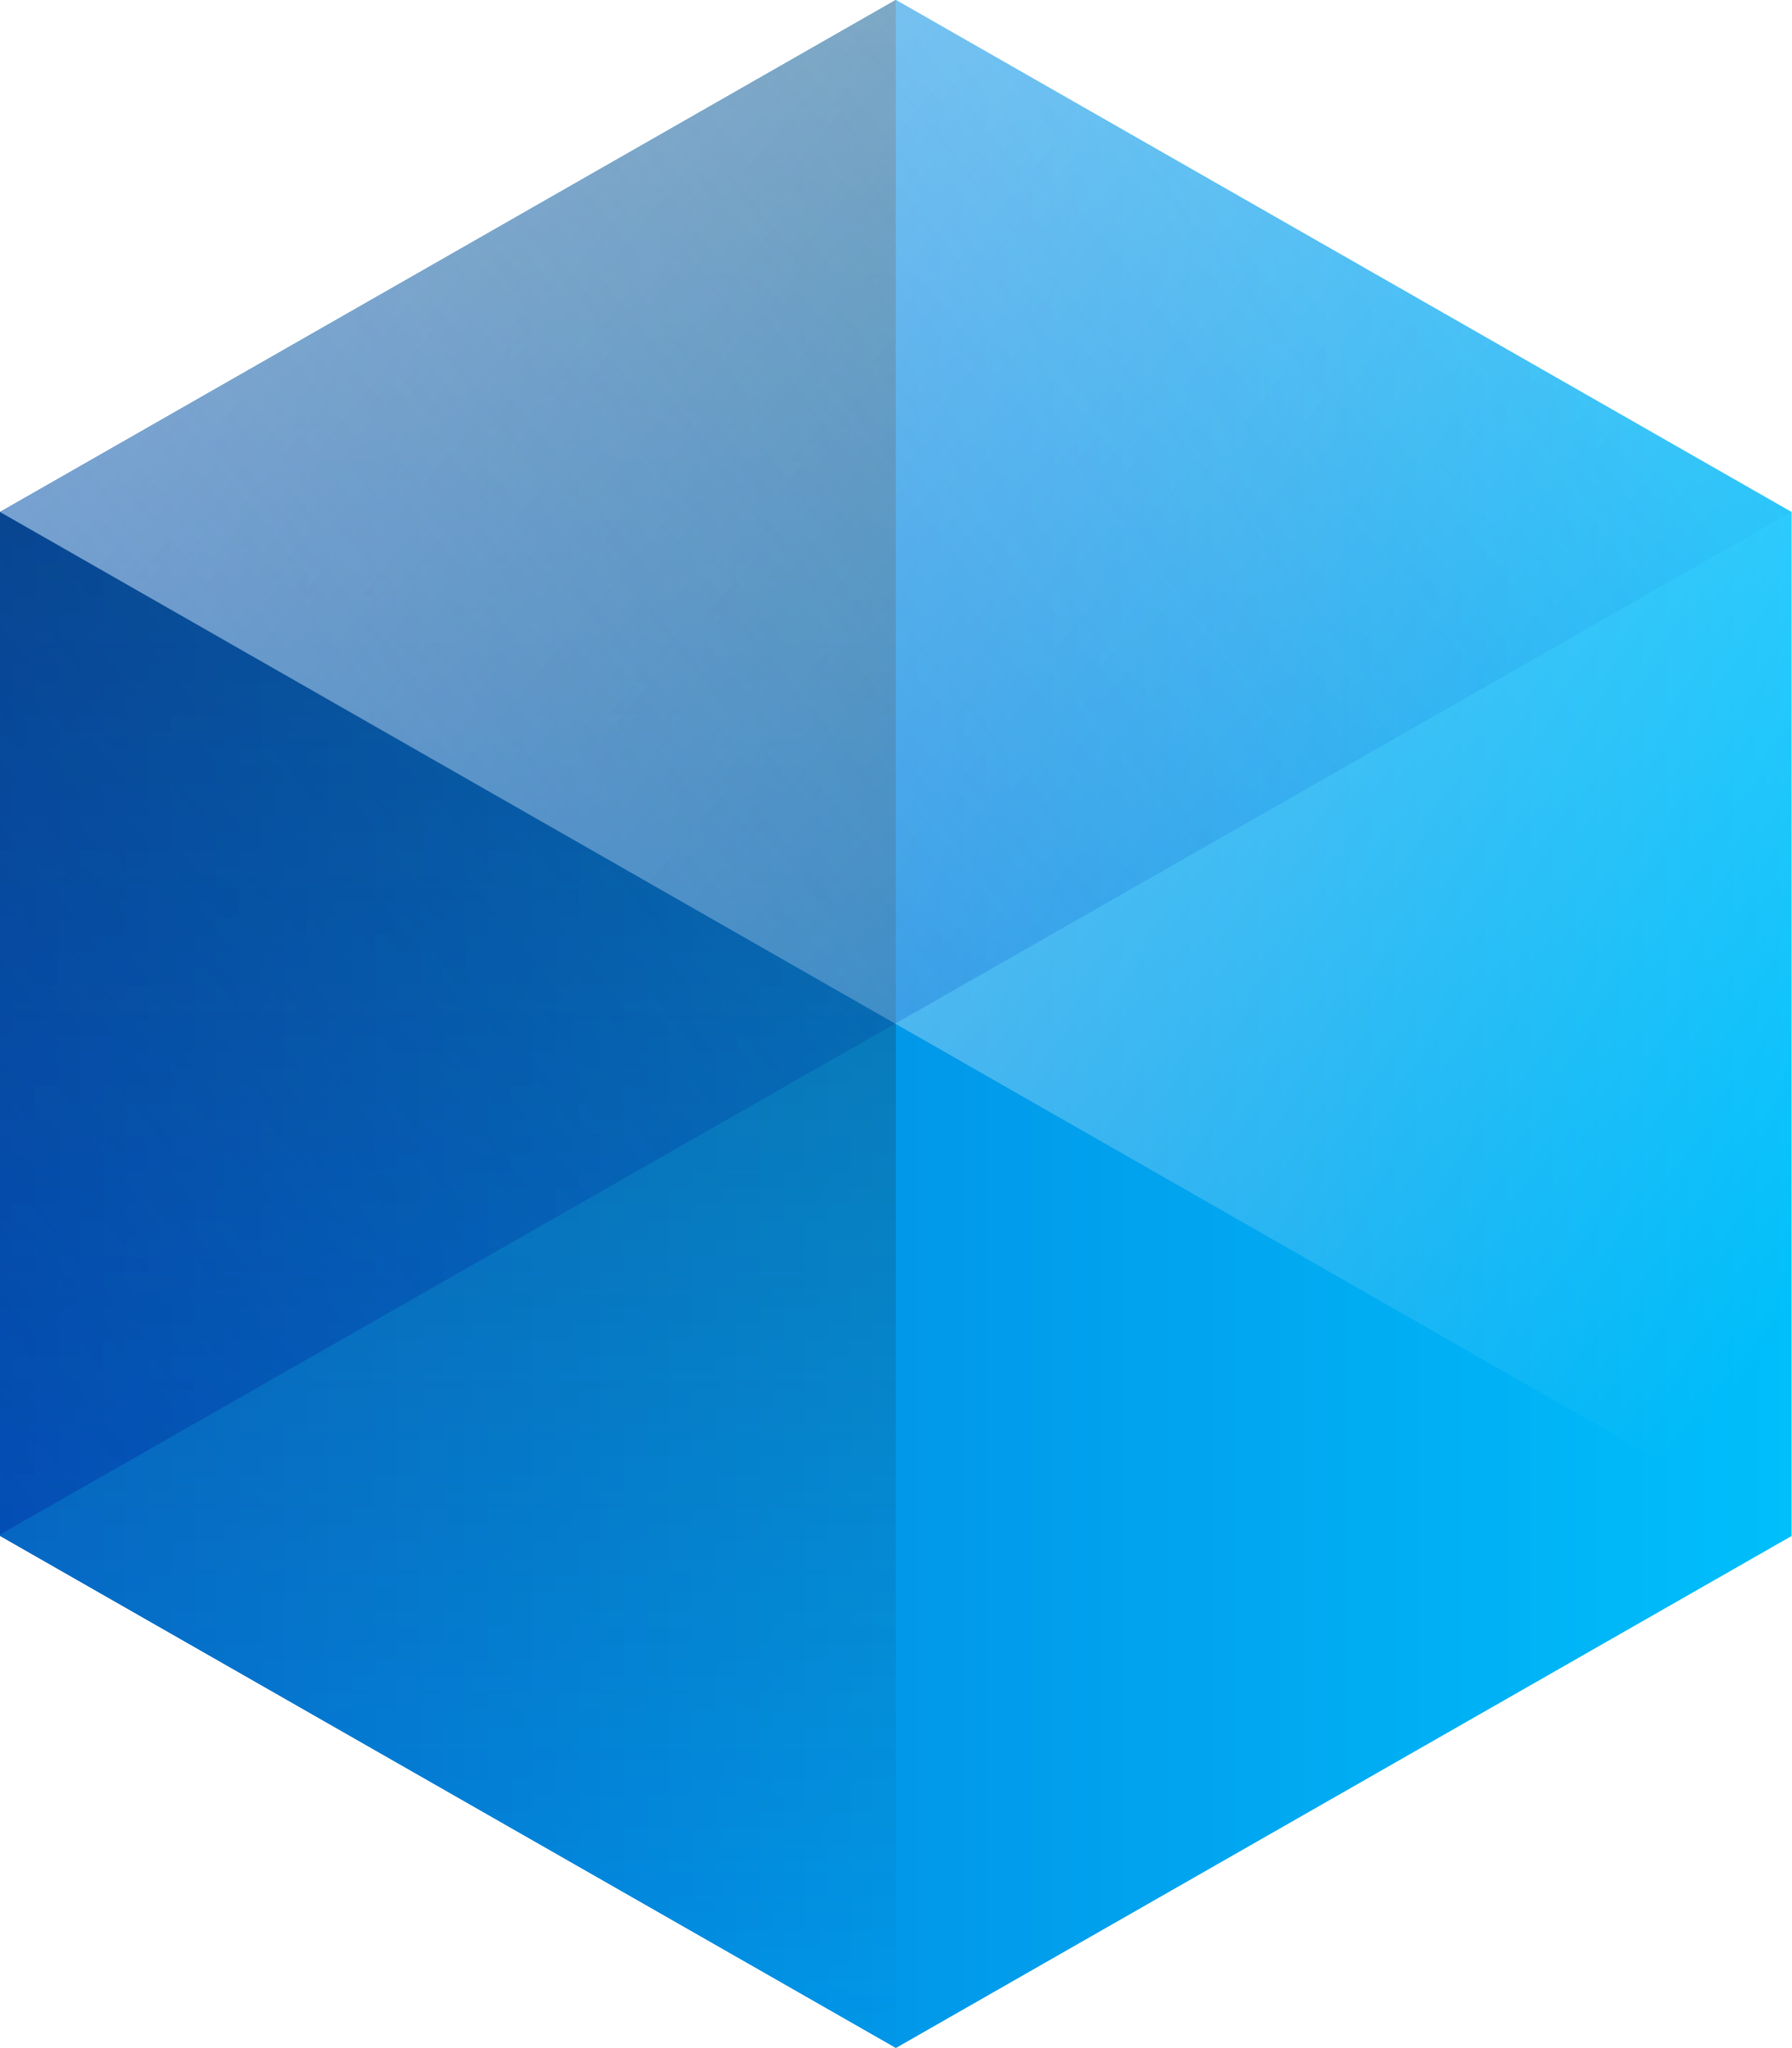
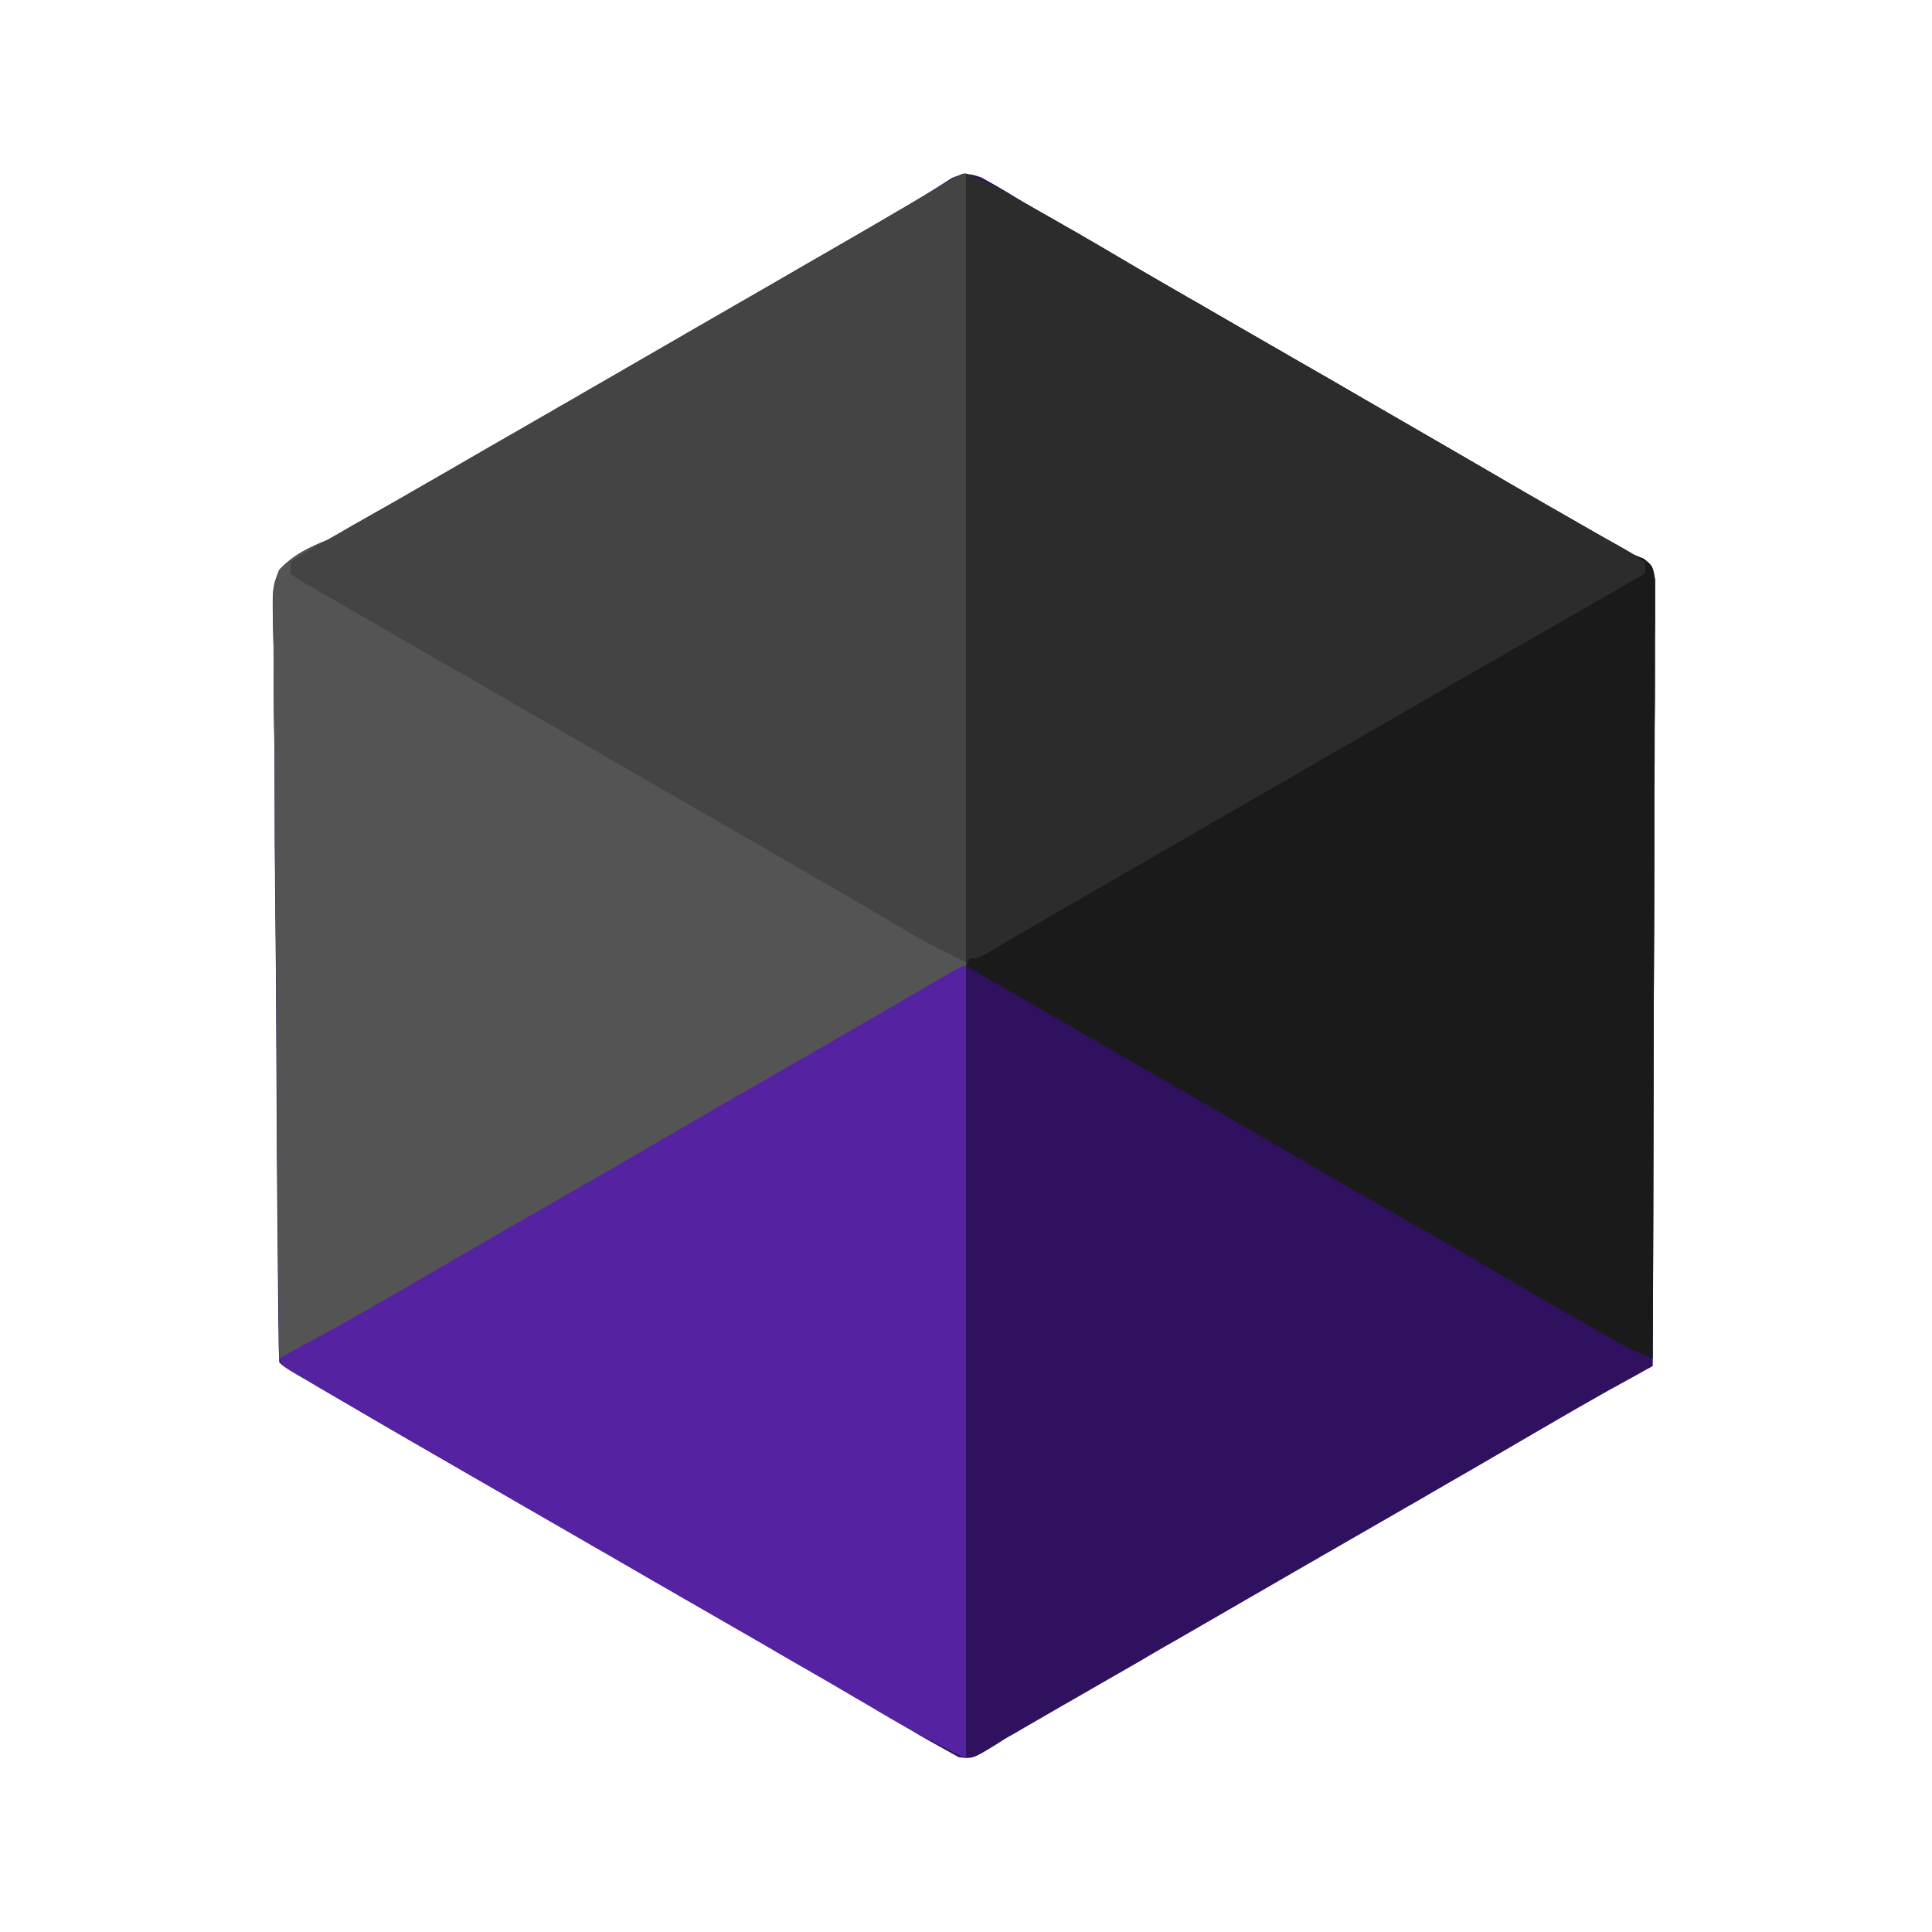
- <svg xmlns="http://www.w3.org/2000/svg" width="28" height="32">
-   <defs>
-     <linearGradient x1="50%" y1="0%" x2="50%" y2="100%" id="a">
-       <stop stop-color="#00BFFB" offset="0%" />
-       <stop stop-color="#0270D7" offset="100%" />
-     </linearGradient>
-     <linearGradient x1="50%" y1="0%" x2="50%" y2="100%" id="b">
-       <stop stop-color="#1F232A" stop-opacity=".48" offset="0%" />
-       <stop stop-color="#1F2329" stop-opacity="0" offset="100%" />
-     </linearGradient>
-     <linearGradient x1="87.665%" y1="103.739%" x2="-3.169%" y2="38.807%" id="c">
-       <stop stop-color="#FFF" stop-opacity="0" offset="0%" />
-       <stop stop-color="#FFF" stop-opacity=".64" offset="100%" />
-     </linearGradient>
-     <linearGradient x1="-14.104%" y1="111.262%" x2="109.871%" y2="26.355%" id="d">
-       <stop stop-color="#0270D7" offset="0%" />
-       <stop stop-color="#0270D7" stop-opacity="0" offset="100%" />
-     </linearGradient>
-   </defs>
-   <g fill="none" fill-rule="evenodd">
-     <path fill="url(#a)" transform="rotate(90 14 16)" d="M6 2l-8 13.999L6 30h16l8-14.001L22 2z" />
-     <path fill="url(#b)" d="M14 0v32L0 24V8z" />
-     <path fill="url(#c)" d="M28 24L0 8l14.001-8L28 8z" />
-     <path fill-opacity=".48" fill="url(#d)" style="mix-blend-mode:multiply" d="M28 8L0 23.978V8l14.001-8L28 8z" />
+ <svg xmlns="http://www.w3.org/2000/svg" width="52px" height="52px" viewBox="0 0 52 52" version="1.1">
+   <g id="surface1">
+     <path style=" stroke:none;fill-rule:nonzero;fill:rgb(18.431%,6.667%,37.647%);fill-opacity:1;" d="M 26.406 4.773 C 26.652 4.906 26.895 5.047 27.137 5.191 C 27.289 5.289 27.445 5.375 27.602 5.473 C 27.688 5.523 27.77 5.574 27.859 5.625 C 28.367 5.93 28.883 6.219 29.395 6.52 C 29.625 6.652 29.852 6.781 30.082 6.914 C 30.195 6.984 30.309 7.047 30.43 7.117 C 30.984 7.434 31.543 7.758 32.094 8.074 C 32.316 8.203 32.531 8.328 32.754 8.453 C 33.191 8.711 33.637 8.961 34.074 9.219 C 34.184 9.281 34.289 9.344 34.406 9.406 C 34.625 9.535 34.844 9.66 35.062 9.789 C 35.617 10.105 36.168 10.422 36.723 10.746 C 37.781 11.355 38.84 11.973 39.902 12.586 C 40.941 13.195 41.996 13.801 43.043 14.398 C 43.156 14.461 43.273 14.531 43.391 14.594 C 43.492 14.648 43.59 14.707 43.695 14.77 C 43.785 14.82 43.883 14.871 43.977 14.93 C 44.066 14.969 44.156 15 44.242 15.039 C 44.484 15.234 44.484 15.234 44.547 15.609 C 44.547 15.766 44.547 15.926 44.547 16.09 C 44.547 16.172 44.547 16.262 44.547 16.359 C 44.547 16.648 44.547 16.949 44.543 17.246 C 44.543 17.457 44.543 17.672 44.543 17.883 C 44.543 18.461 44.543 19.035 44.535 19.613 C 44.535 20.219 44.535 20.82 44.527 21.422 C 44.527 22.559 44.527 23.703 44.523 24.844 C 44.516 26.145 44.508 27.445 44.508 28.742 C 44.504 31.422 44.496 34.094 44.484 36.766 C 44.434 36.797 44.383 36.824 44.324 36.855 C 44.086 36.988 43.852 37.121 43.609 37.25 C 43.527 37.297 43.445 37.344 43.359 37.387 C 42.734 37.738 42.109 38.098 41.488 38.461 C 41.277 38.582 41.07 38.707 40.859 38.828 C 40.758 38.887 40.648 38.949 40.543 39.012 C 39.996 39.328 39.457 39.648 38.91 39.957 C 38.805 40.023 38.688 40.086 38.582 40.148 C 38.359 40.277 38.137 40.41 37.914 40.535 C 37.363 40.852 36.809 41.172 36.258 41.488 C 36.035 41.617 35.82 41.742 35.598 41.867 C 35.488 41.934 35.383 41.996 35.266 42.059 C 34.055 42.758 32.848 43.457 31.637 44.156 C 31.473 44.25 31.473 44.25 31.305 44.344 C 31.086 44.473 30.867 44.598 30.652 44.727 C 30.141 45.016 29.633 45.316 29.117 45.609 C 28.938 45.711 28.754 45.816 28.578 45.918 C 28.348 46.051 28.125 46.18 27.898 46.312 C 27.703 46.426 27.5 46.539 27.297 46.66 C 27.109 46.762 26.934 46.871 26.762 46.984 C 26.184 47.336 26.184 47.336 25.809 47.297 C 25.332 47.035 24.863 46.777 24.398 46.496 C 24.18 46.371 23.961 46.234 23.738 46.109 C 23.625 46.039 23.512 45.977 23.398 45.906 C 22.852 45.582 22.301 45.266 21.746 44.949 C 21.523 44.82 21.301 44.695 21.082 44.566 C 20.973 44.504 20.859 44.441 20.75 44.371 C 20.199 44.055 19.645 43.734 19.094 43.418 C 18.871 43.289 18.656 43.164 18.434 43.039 C 17.113 42.273 15.793 41.516 14.473 40.75 C 14.309 40.656 14.309 40.656 14.141 40.562 C 13.922 40.434 13.703 40.309 13.48 40.18 C 12.93 39.863 12.371 39.539 11.82 39.223 C 10.734 38.602 9.656 37.973 8.574 37.336 C 8.48 37.281 8.387 37.223 8.285 37.164 C 8.203 37.113 8.113 37.062 8.023 37.012 C 7.91 36.945 7.91 36.945 7.797 36.875 C 7.617 36.766 7.617 36.766 7.516 36.664 C 7.504 36.391 7.496 36.117 7.496 35.844 C 7.496 35.762 7.492 35.672 7.492 35.586 C 7.492 35.293 7.484 35 7.484 34.711 C 7.484 34.5 7.477 34.289 7.477 34.082 C 7.457 32.172 7.445 30.266 7.438 28.355 C 7.434 26.945 7.422 25.531 7.406 24.121 C 7.395 23.129 7.391 22.141 7.391 21.145 C 7.391 20.555 7.383 19.965 7.375 19.367 C 7.363 18.809 7.363 18.254 7.363 17.695 C 7.363 17.488 7.363 17.285 7.355 17.082 C 7.324 15.824 7.324 15.824 7.516 15.336 C 7.914 14.922 8.305 14.738 8.836 14.523 C 9.059 14.398 9.273 14.27 9.496 14.141 C 9.719 14.016 9.945 13.883 10.176 13.754 C 10.43 13.617 10.676 13.469 10.93 13.328 C 10.988 13.293 11.051 13.254 11.121 13.215 C 11.75 12.859 12.383 12.492 13.012 12.129 C 13.121 12.066 13.227 12.004 13.344 11.941 C 13.559 11.812 13.773 11.691 13.996 11.566 C 14.543 11.25 15.09 10.93 15.641 10.613 C 15.863 10.484 16.078 10.359 16.301 10.234 C 17.621 9.469 17.621 9.469 17.949 9.281 C 18.172 9.152 18.391 9.027 18.609 8.898 C 19.164 8.582 19.715 8.266 20.27 7.941 C 21.555 7.203 22.84 6.457 24.121 5.711 C 24.211 5.656 24.297 5.605 24.395 5.547 C 24.598 5.426 24.801 5.305 25.004 5.18 C 25.109 5.117 25.219 5.047 25.328 4.977 C 25.422 4.918 25.523 4.855 25.617 4.793 C 25.941 4.652 26.078 4.66 26.406 4.773 Z M 26.406 4.773 " />
+     <path style=" stroke:none;fill-rule:nonzero;fill:rgb(10.196%,10.196%,10.196%);fill-opacity:1;" d="M 26 4.672 C 26.375 4.824 26.699 4.969 27.055 5.168 C 27.156 5.23 27.262 5.289 27.363 5.344 C 27.48 5.406 27.586 5.473 27.703 5.535 C 27.816 5.598 27.93 5.664 28.051 5.73 C 28.734 6.117 29.422 6.512 30.105 6.918 C 30.75 7.301 31.391 7.668 32.035 8.043 C 32.152 8.105 32.258 8.168 32.379 8.238 C 32.609 8.371 32.836 8.508 33.07 8.641 C 33.625 8.957 34.184 9.281 34.734 9.598 C 35.395 9.977 36.062 10.359 36.723 10.746 C 37.781 11.355 38.84 11.973 39.902 12.586 C 40.941 13.195 41.996 13.801 43.043 14.398 C 43.156 14.461 43.273 14.531 43.391 14.594 C 43.492 14.648 43.59 14.707 43.695 14.77 C 43.785 14.82 43.883 14.871 43.977 14.93 C 44.109 14.988 44.109 14.988 44.242 15.039 C 44.484 15.234 44.484 15.234 44.547 15.602 C 44.547 15.762 44.547 15.918 44.547 16.078 C 44.547 16.211 44.547 16.211 44.547 16.344 C 44.547 16.637 44.547 16.934 44.543 17.227 C 44.543 17.438 44.543 17.648 44.543 17.855 C 44.543 18.426 44.543 19 44.535 19.57 C 44.535 20.168 44.535 20.762 44.527 21.359 C 44.527 22.496 44.527 23.625 44.523 24.754 C 44.516 26.043 44.508 27.332 44.508 28.617 C 44.504 31.27 44.496 33.914 44.484 36.562 C 44.141 36.43 43.824 36.281 43.5 36.098 C 43.41 36.047 43.316 35.996 43.227 35.945 C 43.125 35.891 43.031 35.832 42.93 35.773 C 42.777 35.688 42.777 35.688 42.617 35.598 C 41.793 35.129 40.969 34.652 40.148 34.168 C 39.363 33.711 38.574 33.254 37.781 32.805 C 36.789 32.238 35.809 31.676 34.828 31.098 C 33.762 30.477 32.691 29.859 31.617 29.238 C 31.066 28.922 30.512 28.602 29.961 28.285 C 29.523 28.031 29.09 27.785 28.641 27.523 C 27.77 27.023 26.895 26.52 26 26 C 26 18.961 26 11.922 26 4.672 Z M 26 4.672 " />
+     <path style=" stroke:none;fill-rule:nonzero;fill:rgb(32.941%,32.941%,33.333%);fill-opacity:1;" d="M 26 4.672 C 26.031 7.438 26.059 10.207 26.07 12.977 C 26.078 14.258 26.082 15.539 26.102 16.828 C 26.113 17.945 26.121 19.066 26.125 20.184 C 26.125 20.777 26.125 21.371 26.141 21.961 C 26.145 22.523 26.152 23.078 26.152 23.637 C 26.152 23.84 26.152 24.051 26.16 24.254 C 26.184 25.512 26.184 25.512 26 26 C 25.602 26.414 25.211 26.598 24.68 26.812 C 24.457 26.938 24.242 27.066 24.02 27.195 C 23.797 27.32 23.57 27.453 23.34 27.582 C 23.086 27.719 22.84 27.867 22.586 28.008 C 22.527 28.043 22.465 28.082 22.395 28.121 C 21.766 28.477 21.133 28.844 20.504 29.207 C 20.395 29.27 20.285 29.332 20.172 29.395 C 19.957 29.523 19.742 29.645 19.52 29.77 C 18.973 30.086 18.426 30.406 17.875 30.723 C 17.652 30.852 17.438 30.977 17.215 31.102 C 13.254 33.391 13.254 33.391 12.922 33.578 C 12.703 33.707 12.484 33.832 12.27 33.961 C 11.758 34.25 11.242 34.551 10.734 34.844 C 10.551 34.945 10.371 35.051 10.188 35.152 C 9.961 35.285 9.738 35.414 9.508 35.547 C 8.996 35.844 8.48 36.145 7.984 36.473 C 7.82 36.562 7.82 36.562 7.516 36.562 C 7.484 33.809 7.457 31.055 7.445 28.305 C 7.438 27.023 7.434 25.746 7.414 24.465 C 7.402 23.352 7.395 22.234 7.391 21.125 C 7.391 20.535 7.391 19.945 7.375 19.355 C 7.371 18.797 7.363 18.242 7.363 17.684 C 7.363 17.48 7.363 17.277 7.355 17.074 C 7.332 15.816 7.332 15.816 7.516 15.336 C 7.914 14.922 8.305 14.738 8.836 14.523 C 9.059 14.398 9.273 14.27 9.496 14.141 C 9.719 14.016 9.945 13.883 10.176 13.754 C 10.43 13.617 10.676 13.469 10.93 13.328 C 10.988 13.293 11.051 13.254 11.121 13.215 C 11.75 12.859 12.383 12.492 13.012 12.129 C 13.121 12.066 13.227 12.004 13.344 11.941 C 13.559 11.812 13.773 11.691 13.996 11.566 C 14.543 11.25 15.09 10.93 15.641 10.613 C 15.863 10.484 16.078 10.359 16.301 10.234 C 17.621 9.469 17.621 9.469 17.949 9.281 C 18.172 9.152 18.391 9.027 18.609 8.898 C 19.164 8.582 19.715 8.266 20.27 7.941 C 21.555 7.203 22.84 6.457 24.121 5.711 C 24.254 5.629 24.254 5.629 24.395 5.547 C 24.602 5.426 24.805 5.305 25.016 5.188 C 25.129 5.117 25.238 5.055 25.352 4.988 C 25.453 4.926 25.555 4.867 25.664 4.805 C 25.898 4.672 25.898 4.672 26 4.672 Z M 26 4.672 " />
+     <path style=" stroke:none;fill-rule:nonzero;fill:rgb(33.333%,13.725%,63.529%);fill-opacity:1;" d="M 26 26 C 26 33.039 26 40.078 26 47.328 C 25.195 46.93 24.418 46.523 23.652 46.066 C 23.434 45.938 23.227 45.812 23.012 45.691 C 22.844 45.59 22.844 45.59 22.672 45.492 C 22.133 45.172 21.582 44.859 21.035 44.543 C 20.871 44.445 20.871 44.445 20.707 44.352 C 20.484 44.223 20.262 44.09 20.039 43.965 C 19.488 43.648 18.934 43.328 18.383 43.012 C 18.16 42.883 17.945 42.758 17.723 42.633 C 17.062 42.25 17.062 42.25 16.402 41.867 C 16.293 41.805 16.188 41.742 16.07 41.68 C 15.852 41.551 15.633 41.426 15.41 41.297 C 14.859 40.98 14.309 40.664 13.754 40.34 C 12.371 39.547 10.992 38.746 9.625 37.945 C 9.352 37.789 9.082 37.629 8.812 37.477 C 8.652 37.383 8.492 37.293 8.336 37.195 C 8.266 37.152 8.188 37.113 8.117 37.07 C 7.629 36.789 7.629 36.789 7.516 36.562 C 7.586 36.523 7.648 36.484 7.719 36.449 C 8.391 36.086 9.059 35.719 9.719 35.344 C 9.871 35.262 9.871 35.262 10.023 35.172 C 10.836 34.711 11.648 34.238 12.461 33.762 C 13.246 33.305 14.035 32.848 14.828 32.398 C 15.816 31.832 16.801 31.27 17.781 30.691 C 18.848 30.07 19.918 29.453 20.992 28.836 C 21.449 28.57 21.898 28.312 22.355 28.051 C 22.578 27.918 22.801 27.789 23.023 27.664 C 23.535 27.363 24.051 27.074 24.559 26.773 C 24.648 26.723 24.742 26.668 24.832 26.617 C 25.004 26.516 25.168 26.418 25.34 26.316 C 25.887 26 25.887 26 26 26 Z M 26 26 " />
+     <path style=" stroke:none;fill-rule:nonzero;fill:rgb(17.255%,17.255%,17.255%);fill-opacity:1;" d="M 26 4.672 C 26.375 4.824 26.699 4.969 27.055 5.168 C 27.156 5.23 27.262 5.289 27.363 5.344 C 27.48 5.406 27.586 5.473 27.703 5.535 C 27.816 5.598 27.93 5.664 28.051 5.73 C 28.734 6.117 29.422 6.512 30.105 6.918 C 30.75 7.301 31.391 7.668 32.035 8.043 C 32.152 8.105 32.258 8.168 32.379 8.238 C 32.609 8.371 32.836 8.508 33.07 8.641 C 33.625 8.957 34.184 9.281 34.734 9.598 C 35.395 9.977 36.062 10.359 36.723 10.746 C 37.883 11.414 39.039 12.086 40.195 12.758 C 41.145 13.316 42.105 13.863 43.062 14.41 C 43.176 14.473 43.289 14.535 43.41 14.605 C 43.512 14.664 43.613 14.719 43.723 14.777 C 43.914 14.891 44.098 15.012 44.281 15.133 C 44.281 15.234 44.281 15.336 44.281 15.438 C 44.172 15.5 44.172 15.5 44.059 15.562 C 42.414 16.504 40.766 17.449 39.121 18.395 C 38.574 18.711 38.027 19.031 37.477 19.348 C 37.254 19.473 37.039 19.602 36.816 19.727 C 32.855 22.012 32.855 22.012 32.523 22.203 C 32.305 22.332 32.086 22.457 31.867 22.586 C 31.305 22.91 30.75 23.227 30.188 23.551 C 30.074 23.613 29.969 23.684 29.848 23.746 C 29.625 23.879 29.402 24.008 29.18 24.133 C 28.664 24.426 28.156 24.723 27.645 25.023 C 27.555 25.074 27.465 25.129 27.371 25.18 C 27.207 25.281 27.039 25.379 26.875 25.48 C 26.328 25.797 26.328 25.797 26.102 25.797 C 26.051 25.898 26.051 25.898 26 26 C 26 18.961 26 11.922 26 4.672 Z M 26 4.672 " />
+     <path style=" stroke:none;fill-rule:nonzero;fill:rgb(26.667%,26.667%,26.667%);fill-opacity:1;" d="M 26 4.672 C 26 11.68 26 18.68 26 25.898 C 24.855 25.328 24.855 25.328 24.445 25.086 C 24.348 25.027 24.262 24.973 24.164 24.922 C 24.062 24.855 23.969 24.801 23.867 24.742 C 23.652 24.617 23.434 24.488 23.219 24.363 C 23.105 24.297 22.996 24.234 22.883 24.164 C 22.336 23.848 21.785 23.531 21.238 23.215 C 21.133 23.148 21.016 23.086 20.91 23.023 C 20.688 22.895 20.465 22.762 20.242 22.637 C 19.691 22.316 19.137 22 18.586 21.684 C 18.363 21.555 18.148 21.43 17.926 21.301 C 16.605 20.539 15.285 19.777 13.965 19.016 C 13.801 18.922 13.801 18.922 13.633 18.828 C 13.414 18.699 13.195 18.574 12.977 18.445 C 12.414 18.121 11.852 17.797 11.285 17.477 C 10.734 17.156 10.18 16.84 9.629 16.516 C 9.367 16.363 9.102 16.211 8.844 16.066 C 8.695 15.984 8.555 15.902 8.418 15.816 C 8.352 15.781 8.289 15.75 8.227 15.711 C 8.062 15.613 8.062 15.613 7.82 15.438 C 7.82 15.336 7.82 15.234 7.82 15.133 C 8.004 14.992 8.004 14.992 8.258 14.848 C 8.359 14.789 8.453 14.734 8.551 14.676 C 8.656 14.617 8.766 14.562 8.875 14.496 C 8.98 14.434 9.098 14.371 9.203 14.309 C 9.438 14.176 9.672 14.039 9.902 13.914 C 10.352 13.66 10.797 13.398 11.242 13.145 C 11.57 12.957 11.902 12.766 12.23 12.574 C 12.891 12.188 13.559 11.805 14.219 11.426 C 14.441 11.297 14.656 11.172 14.879 11.047 C 14.988 10.98 15.094 10.918 15.211 10.855 C 18.84 8.758 18.84 8.758 19.168 8.57 C 19.391 8.441 19.609 8.316 19.828 8.188 C 20.383 7.871 20.934 7.555 21.488 7.23 C 21.711 7.102 21.93 6.977 22.152 6.848 C 22.262 6.785 22.367 6.723 22.477 6.66 C 23.043 6.336 23.605 6.012 24.164 5.68 C 24.281 5.617 24.395 5.547 24.508 5.484 C 24.723 5.355 24.941 5.23 25.156 5.098 C 25.25 5.047 25.348 4.988 25.449 4.934 C 25.574 4.855 25.574 4.855 25.707 4.781 C 25.898 4.672 25.898 4.672 26 4.672 Z M 26 4.672 " />
  </g>
</svg>
